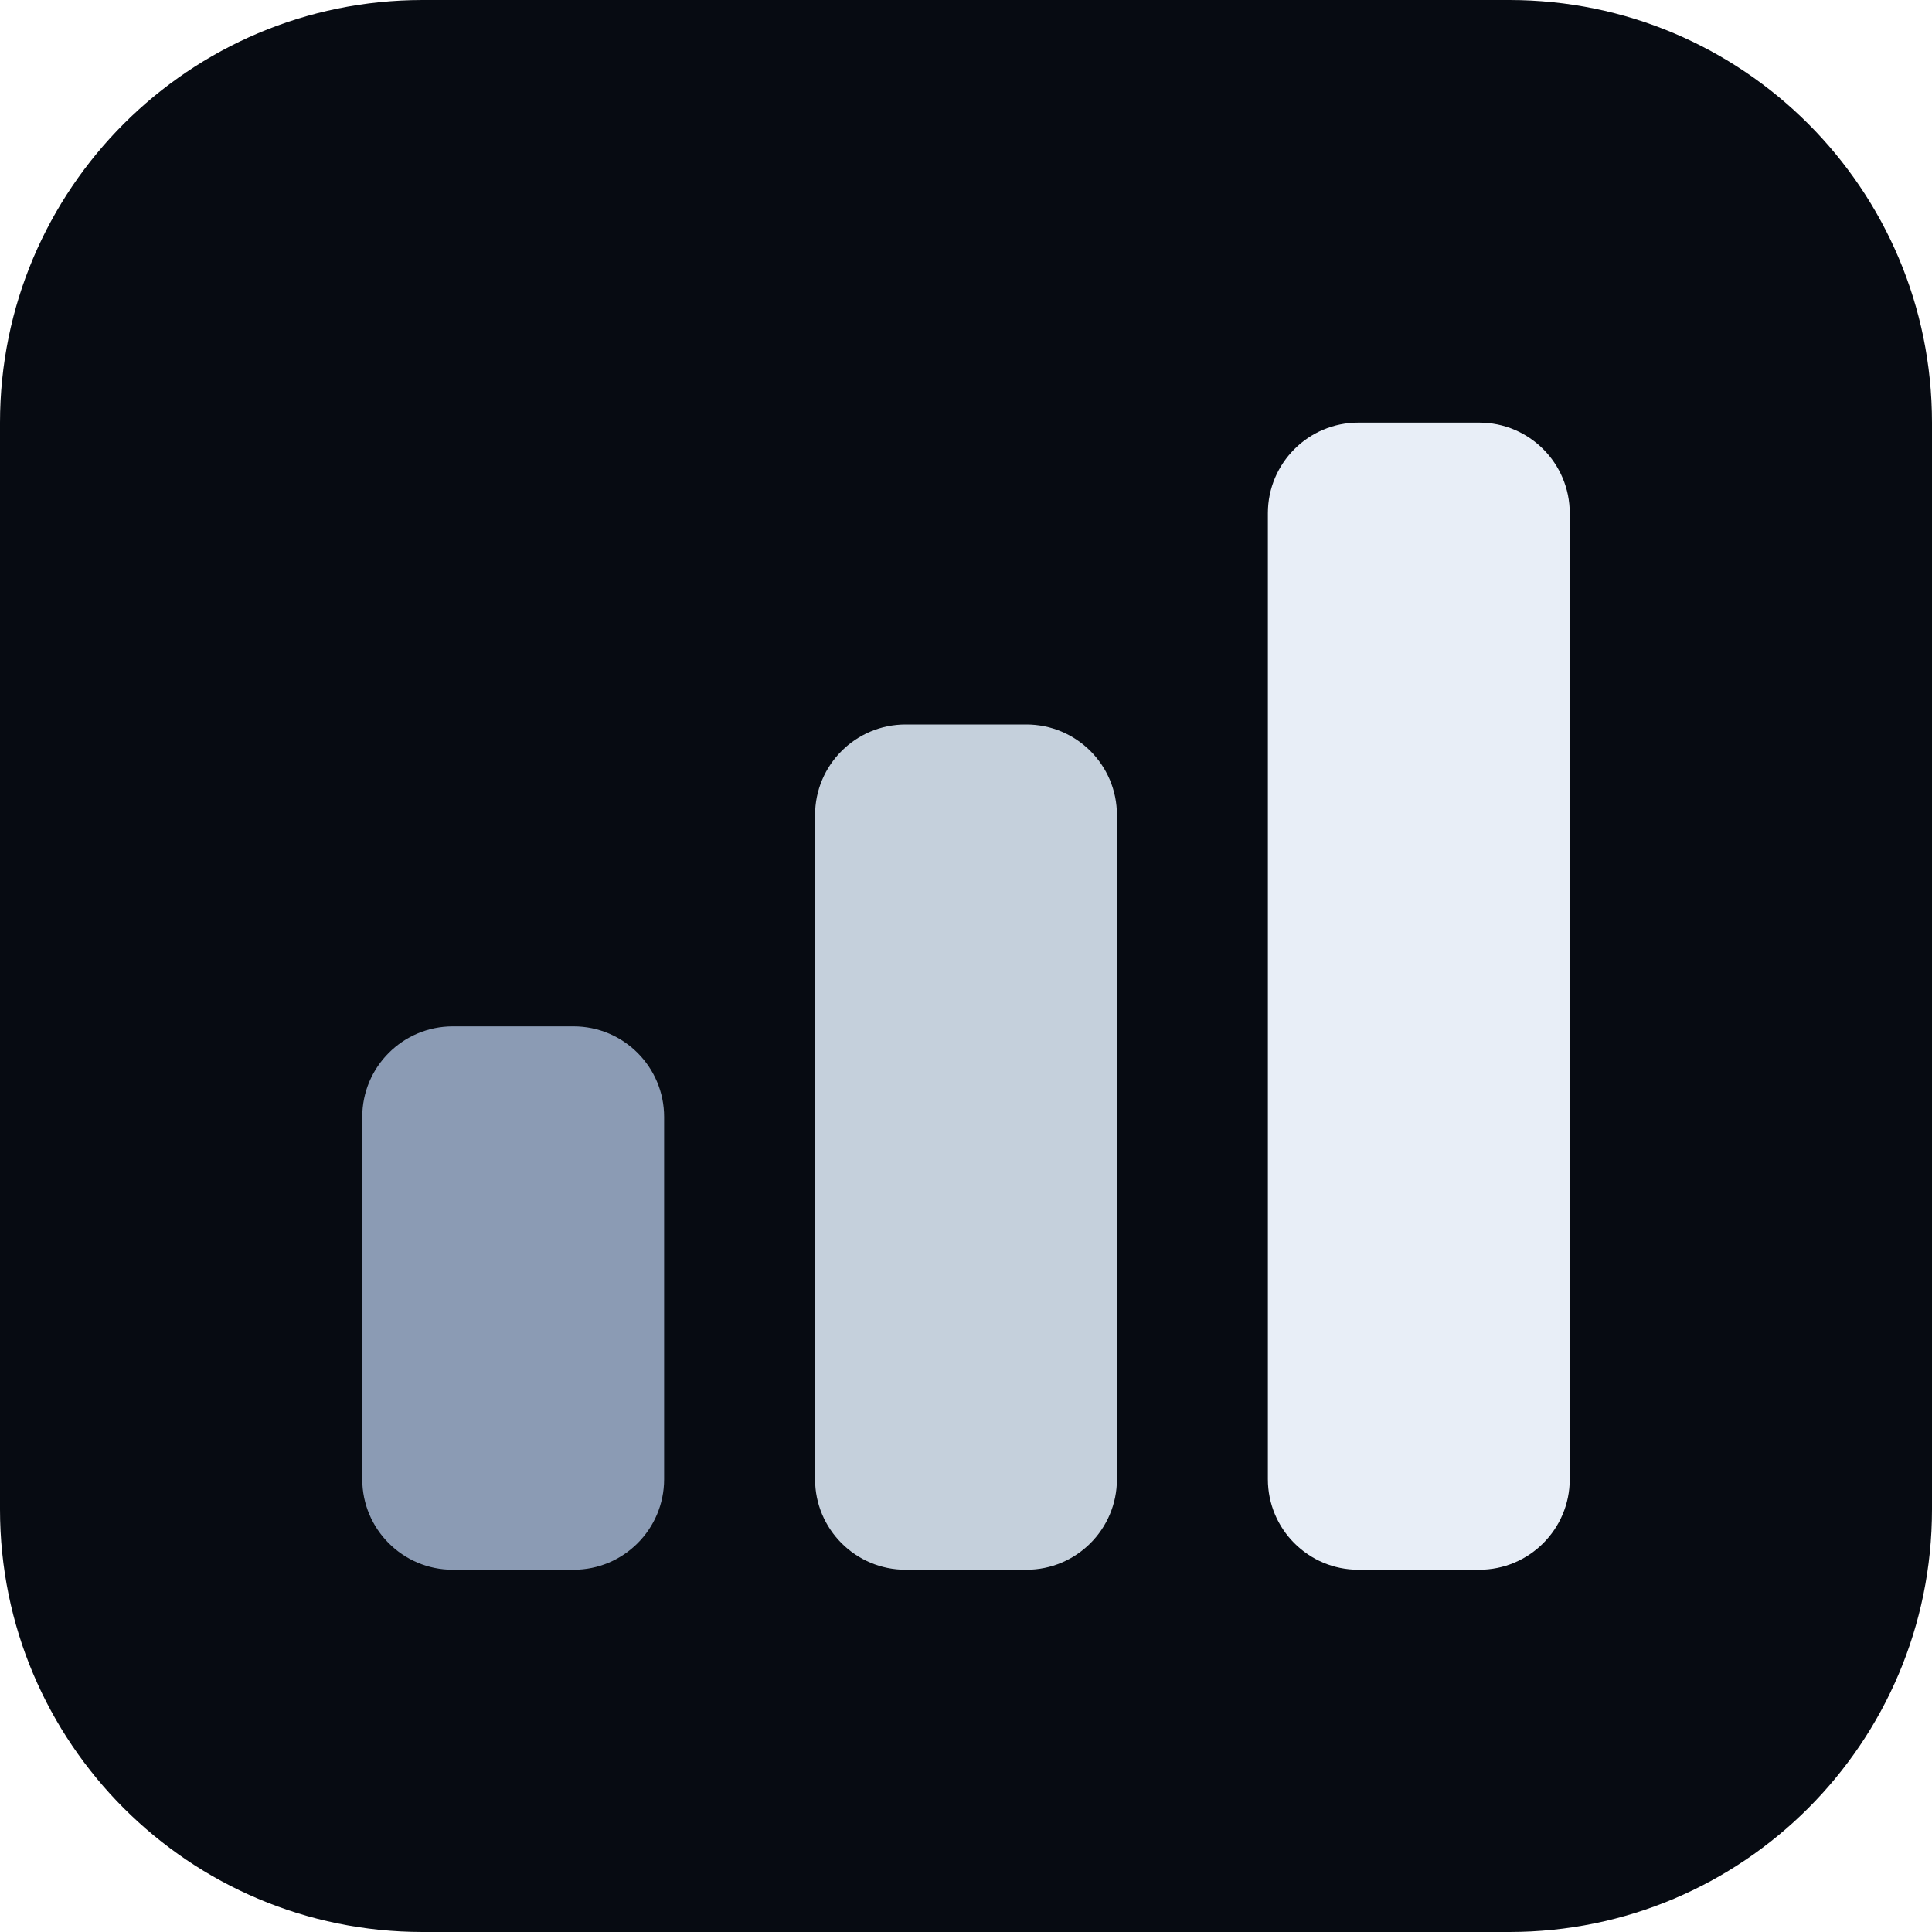
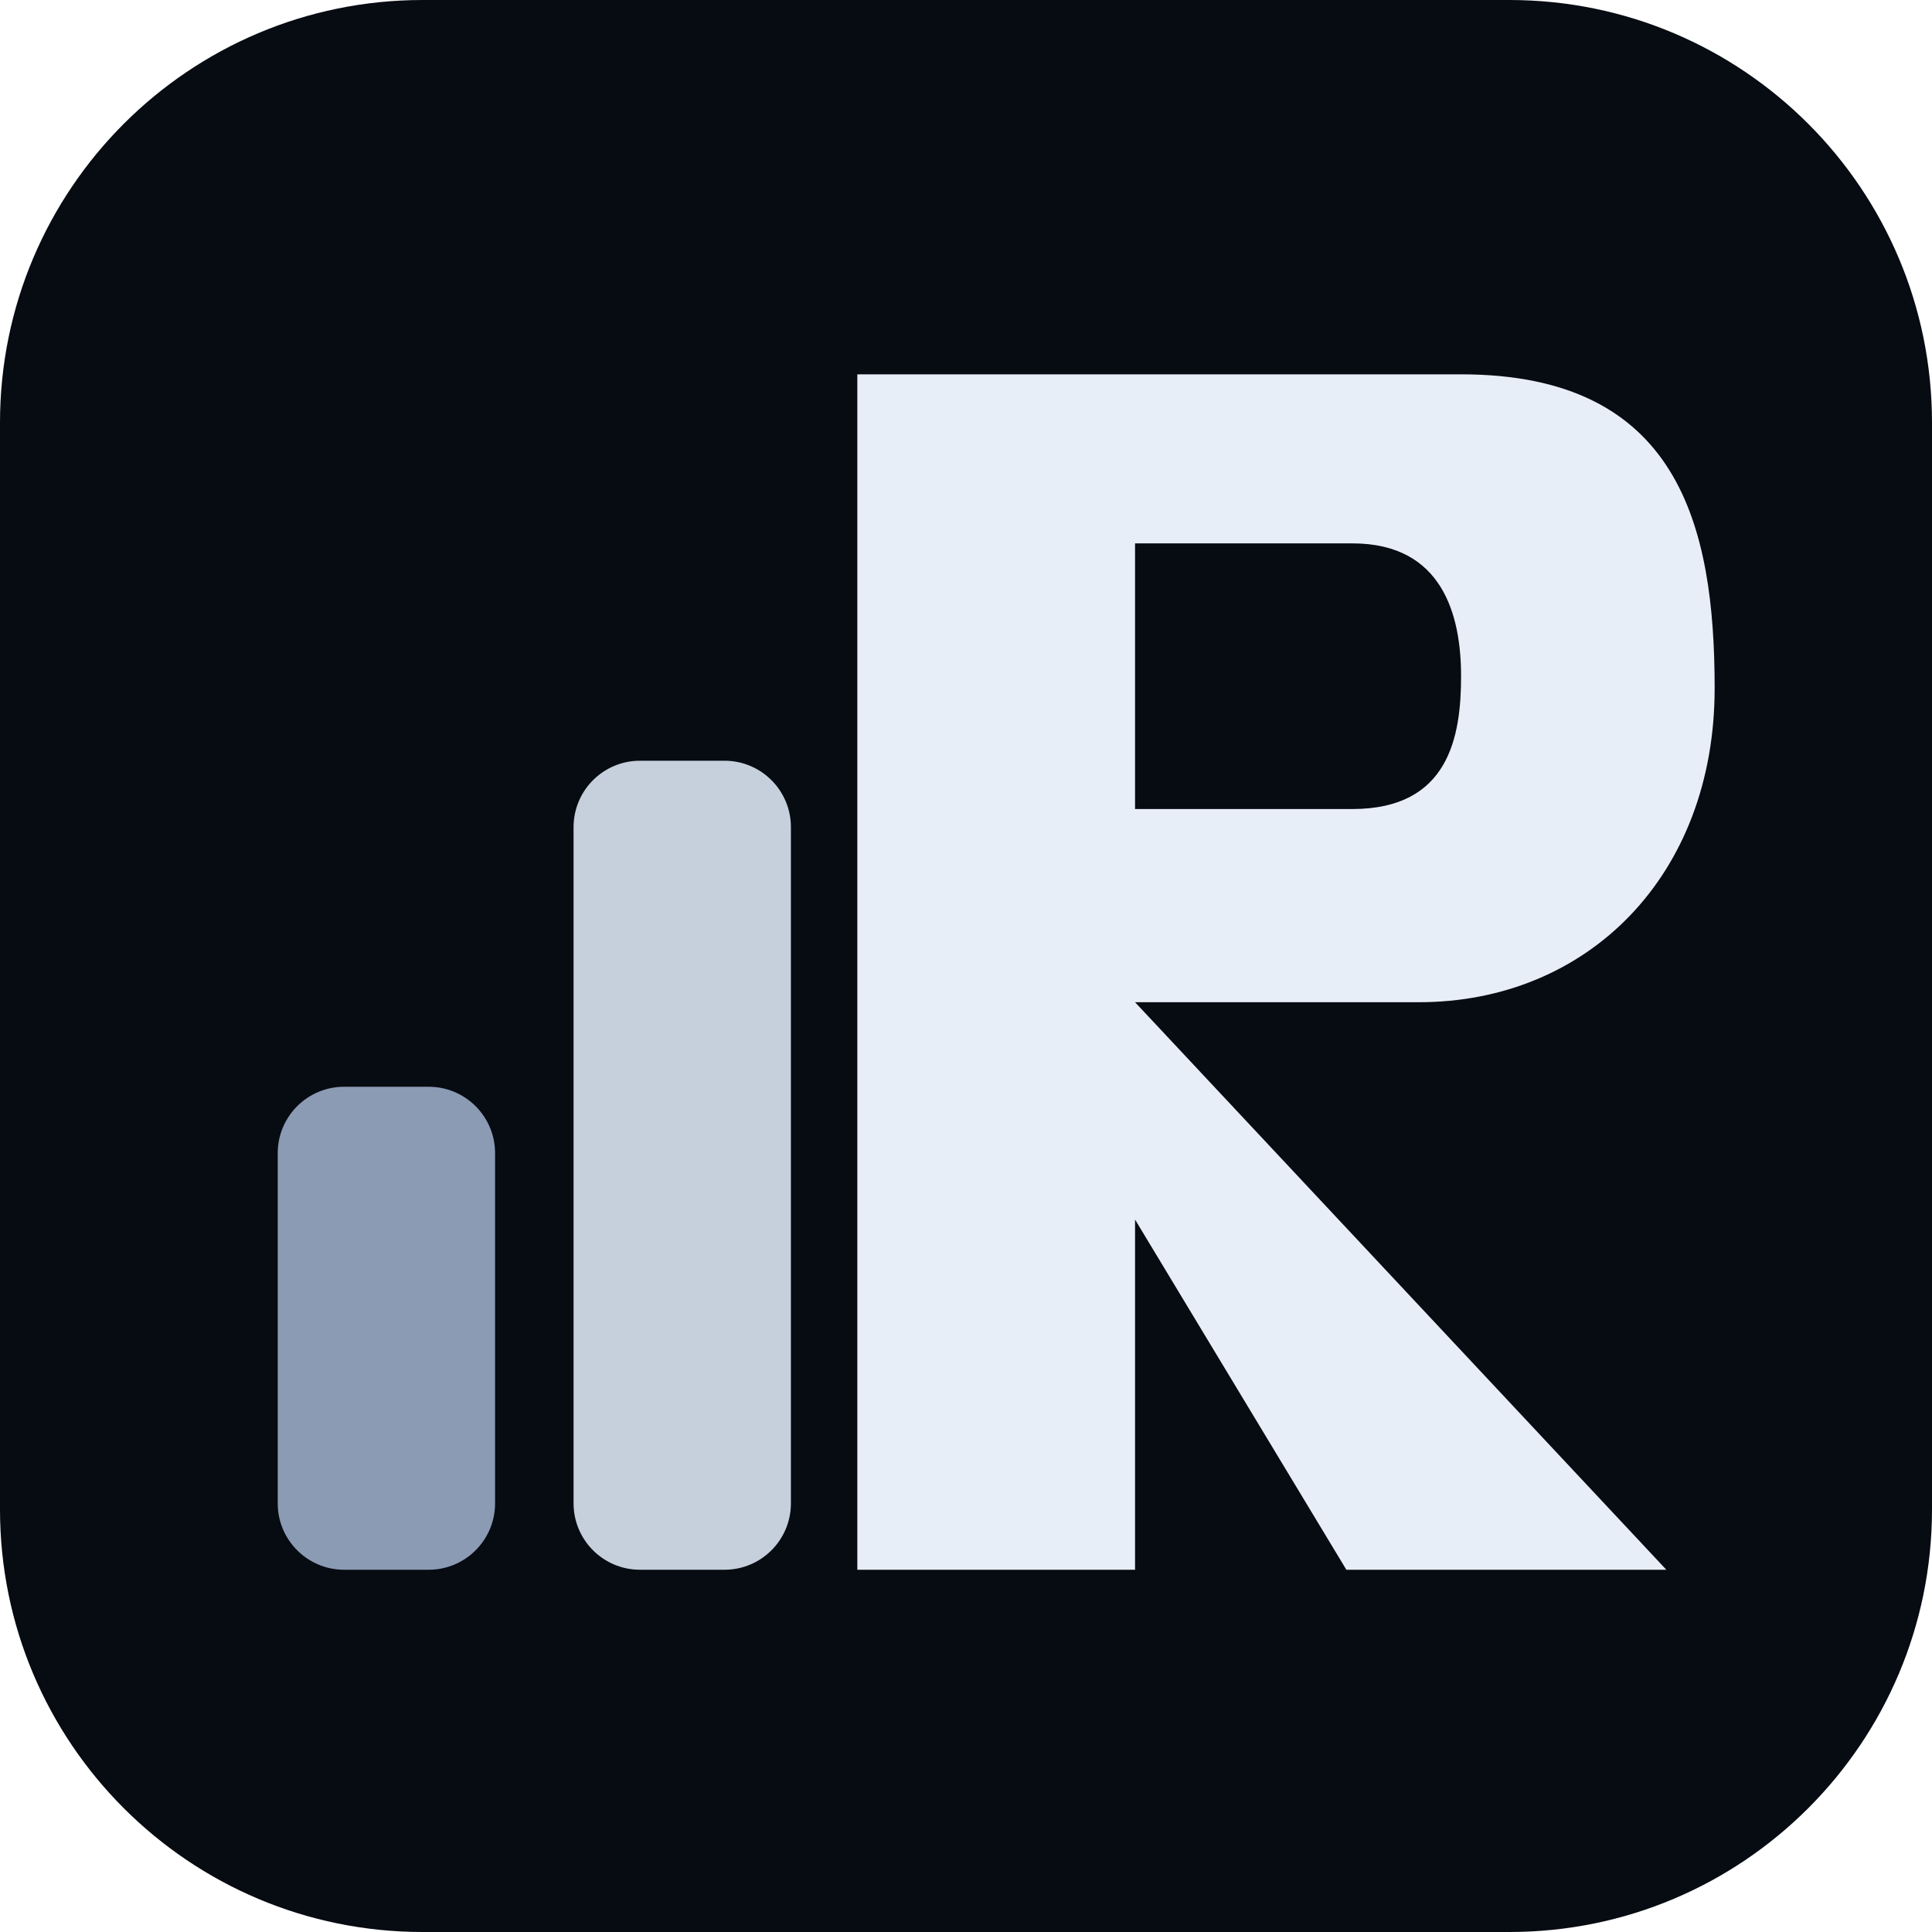
<svg xmlns="http://www.w3.org/2000/svg" viewBox="0 0 32 32" role="img" aria-label="rankER">
  <rect width="32" height="32" rx="7" fill="#070B12" />
-   <rect x="6" y="17" width="5" height="9" rx="1.5" fill="#8B9BB4" />
-   <rect x="13.5" y="12" width="5" height="14" rx="1.5" fill="#C5D0DC" />
-   <rect x="21" y="7" width="5" height="19" rx="1.5" fill="#E8EEF7" />
+   <rect x="4.6" y="18" width="3.6" height="8" rx="1.1" fill="#8B9BB4" />
+   <rect x="9.5" y="12.6" width="3.6" height="13.4" rx="1.1" fill="#C5D0DC" />
+   <path fill="#E8EEF7" fill-rule="evenodd" d="M14.2 6.2h10c3.6 0 4.2 2.5 4.2 5.2c0 3.1-2.1 5.2-4.9 5.2h-4.7L27.6 26h-5.3l-3.5-5.8V26h-4.6zm4.6 2.8v4.4h3.6c1.6 0 1.8-1.2 1.8-2.2s-.3-2.2-1.8-2.2z" />
</svg>
